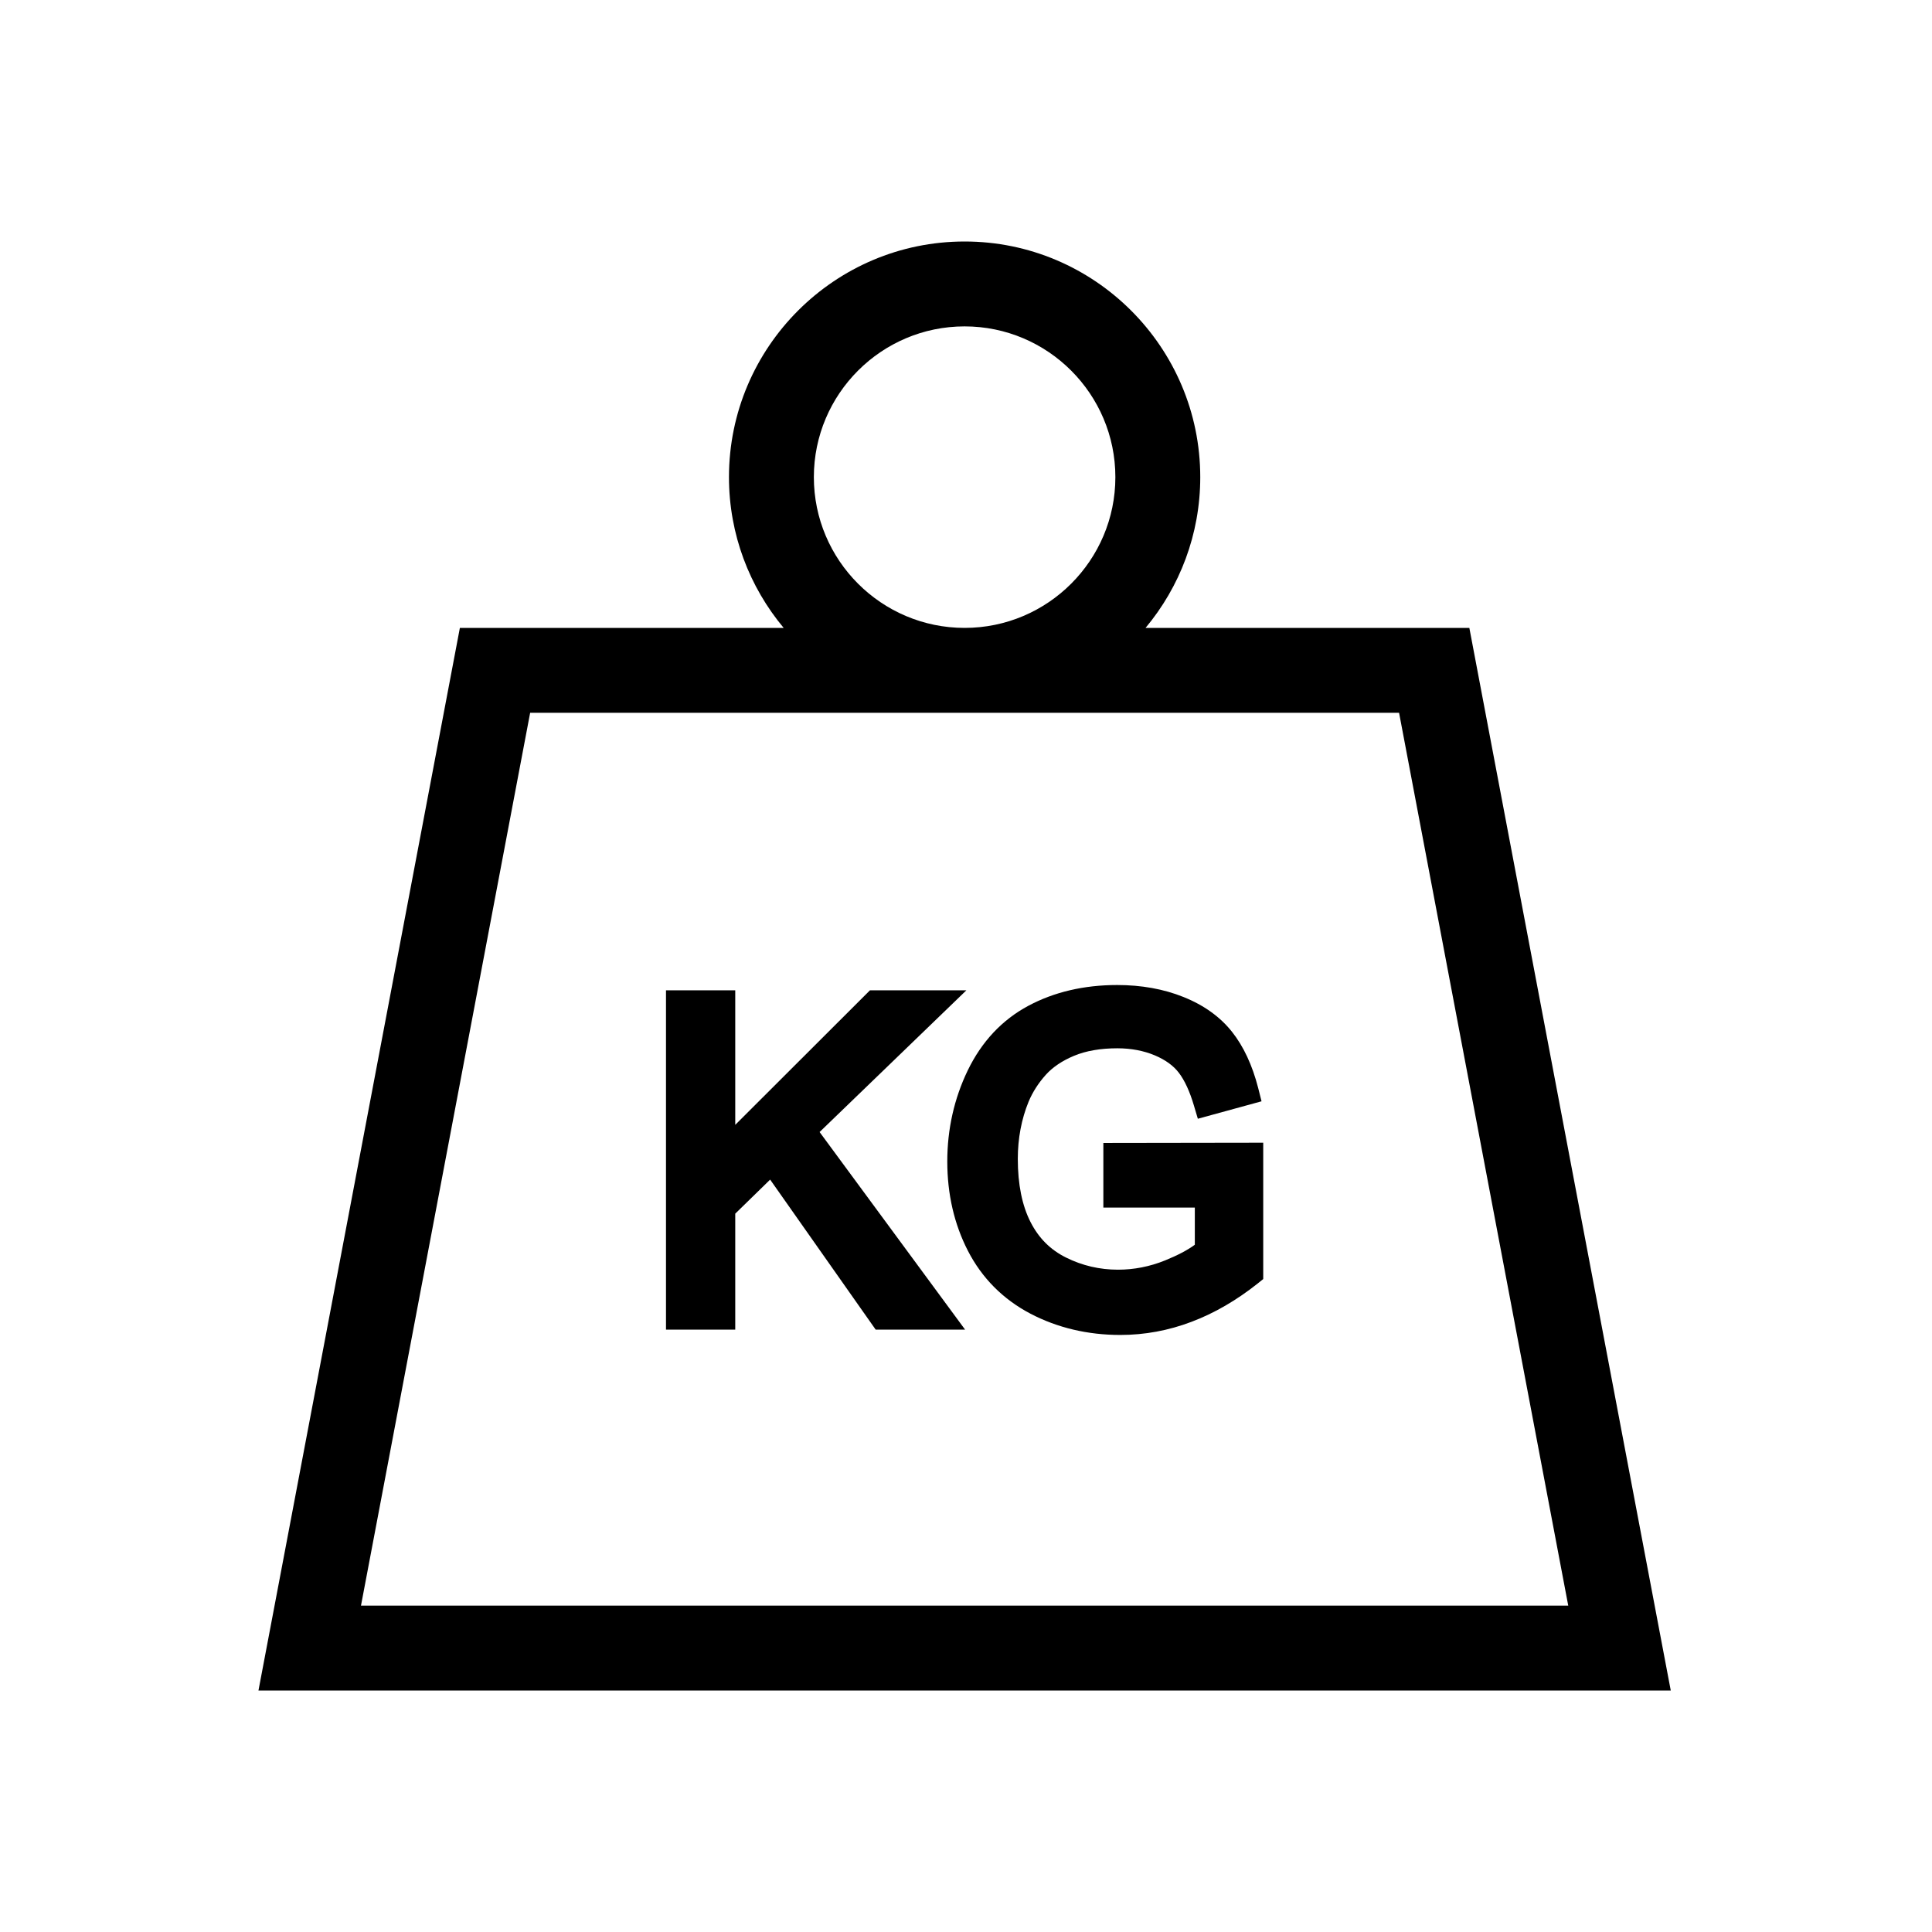
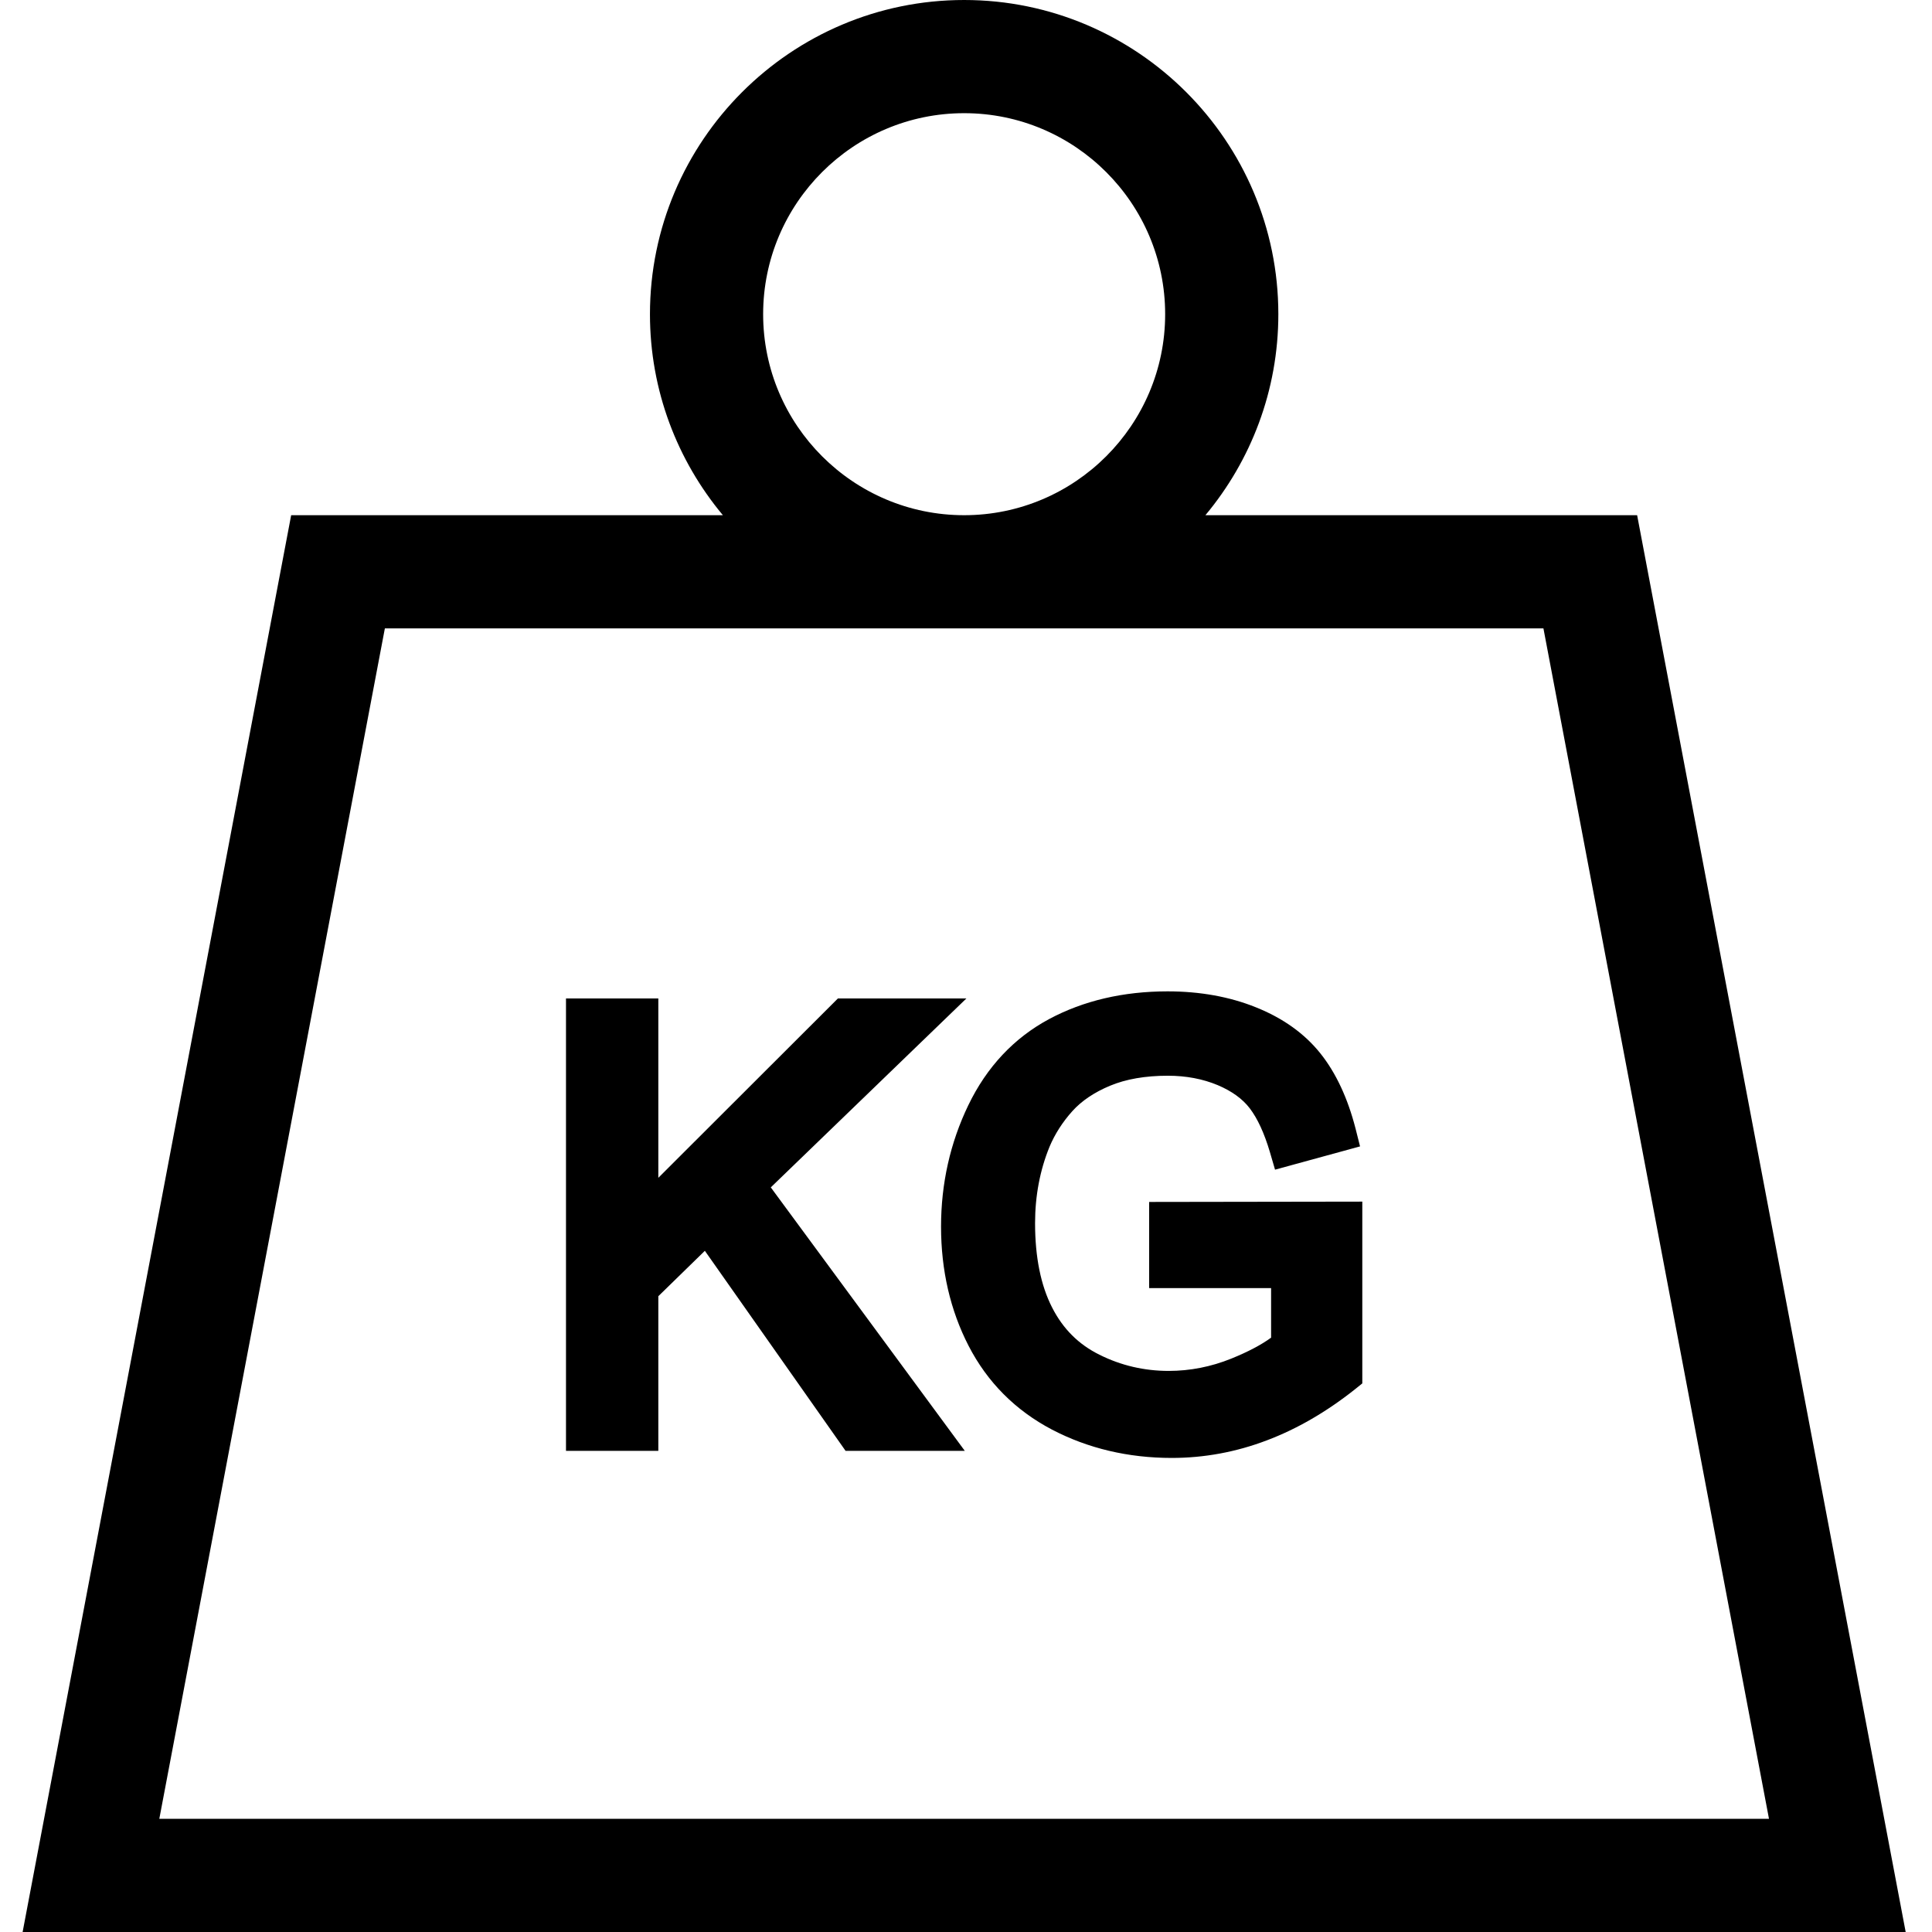
- <svg xmlns="http://www.w3.org/2000/svg" width="32" height="32" viewBox="0 0 32 32" fill="none">
-   <path d="M24.337 10.4H18.974C19.539 9.723 19.88 8.852 19.88 7.903C19.88 5.751 18.129 4 15.977 4C13.825 4 12.074 5.751 12.074 7.903C12.074 8.852 12.415 9.723 12.98 10.4H7.617L4.281 28H27.673L24.337 10.4ZM15.977 5.406C17.354 5.406 18.474 6.526 18.474 7.903C18.474 9.28 17.354 10.4 15.977 10.4C14.6 10.4 13.48 9.28 13.48 7.903C13.48 6.526 14.6 5.406 15.977 5.406ZM8.781 11.806H23.173L25.975 26.594H5.979L8.781 11.806Z" fill="black" />
-   <path d="M16.006 16.403H14.409L12.178 18.631V16.403H11.031V22.023H12.178V20.102L12.756 19.538L14.504 22.023H15.985L13.575 18.75L16.006 16.403Z" fill="black" />
-   <path d="M18.275 20.001H19.79V20.617C19.669 20.706 19.503 20.793 19.296 20.877C19.044 20.979 18.782 21.03 18.518 21.03C18.215 21.03 17.926 20.963 17.657 20.829C17.399 20.701 17.206 20.509 17.07 20.243C16.929 19.968 16.858 19.615 16.858 19.195C16.858 18.855 16.919 18.535 17.037 18.247C17.104 18.087 17.2 17.938 17.321 17.803C17.436 17.675 17.594 17.569 17.788 17.488C17.986 17.405 18.228 17.363 18.507 17.363C18.735 17.363 18.943 17.403 19.127 17.48C19.302 17.554 19.436 17.651 19.525 17.768C19.622 17.895 19.706 18.078 19.775 18.311L19.84 18.53L20.895 18.241L20.839 18.019C20.742 17.642 20.596 17.329 20.405 17.089C20.209 16.842 19.939 16.648 19.601 16.513C19.274 16.381 18.904 16.315 18.504 16.315C17.954 16.315 17.459 16.431 17.033 16.659C16.597 16.892 16.259 17.253 16.028 17.731C15.804 18.196 15.69 18.703 15.69 19.237C15.69 19.779 15.805 20.277 16.032 20.718C16.265 21.17 16.613 21.52 17.068 21.759C17.514 21.992 18.015 22.111 18.556 22.111C18.958 22.111 19.355 22.038 19.736 21.893C20.113 21.751 20.483 21.536 20.836 21.255L20.923 21.185V18.927L18.275 18.931V20.001Z" fill="black" />
+ <svg xmlns="http://www.w3.org/2000/svg" width="24" height="24" viewBox="0 0 24 24" fill="none">
+   <path d="M20.337 6.4H14.974C15.539 5.723 15.88 4.852 15.88 3.903C15.88 1.751 14.129 0 11.977 0C9.825 0 8.074 1.751 8.074 3.903C8.074 4.852 8.415 5.723 8.98 6.4H3.617L0.281 24H23.673L20.337 6.4ZM11.977 1.406C13.354 1.406 14.474 2.526 14.474 3.903C14.474 5.28 13.354 6.4 11.977 6.4C10.6 6.4 9.48 5.28 9.48 3.903C9.48 2.526 10.6 1.406 11.977 1.406ZM4.781 7.806H19.173L21.975 22.594H1.979L4.781 7.806Z" fill="black" />
+   <path d="M12.005 12.403H10.409L8.178 14.631V12.403H7.031V18.023H8.178V16.102L8.756 15.538L10.504 18.023H11.985L9.575 14.75L12.005 12.403Z" fill="black" />
+   <path d="M14.275 16.001H15.79V16.617C15.668 16.706 15.503 16.793 15.296 16.877C15.044 16.979 14.782 17.03 14.518 17.03C14.215 17.03 13.926 16.963 13.658 16.829C13.399 16.701 13.206 16.509 13.07 16.243C12.929 15.968 12.858 15.615 12.858 15.195C12.858 14.855 12.919 14.536 13.037 14.247C13.104 14.087 13.2 13.938 13.321 13.803C13.436 13.675 13.594 13.569 13.788 13.488C13.986 13.405 14.228 13.363 14.507 13.363C14.735 13.363 14.943 13.403 15.127 13.48C15.302 13.554 15.436 13.651 15.525 13.768C15.622 13.895 15.706 14.078 15.775 14.311L15.839 14.53L16.895 14.241L16.839 14.019C16.742 13.642 16.596 13.329 16.405 13.089C16.209 12.842 15.939 12.648 15.601 12.513C15.274 12.381 14.904 12.315 14.504 12.315C13.954 12.315 13.459 12.431 13.033 12.659C12.597 12.893 12.258 13.253 12.028 13.731C11.804 14.196 11.69 14.703 11.69 15.237C11.69 15.779 11.805 16.277 12.032 16.718C12.265 17.17 12.613 17.52 13.068 17.759C13.514 17.992 14.014 18.111 14.556 18.111C14.958 18.111 15.355 18.038 15.736 17.893C16.113 17.751 16.483 17.536 16.836 17.255L16.923 17.185V14.927L14.275 14.931V16.001Z" fill="black" />
</svg>
